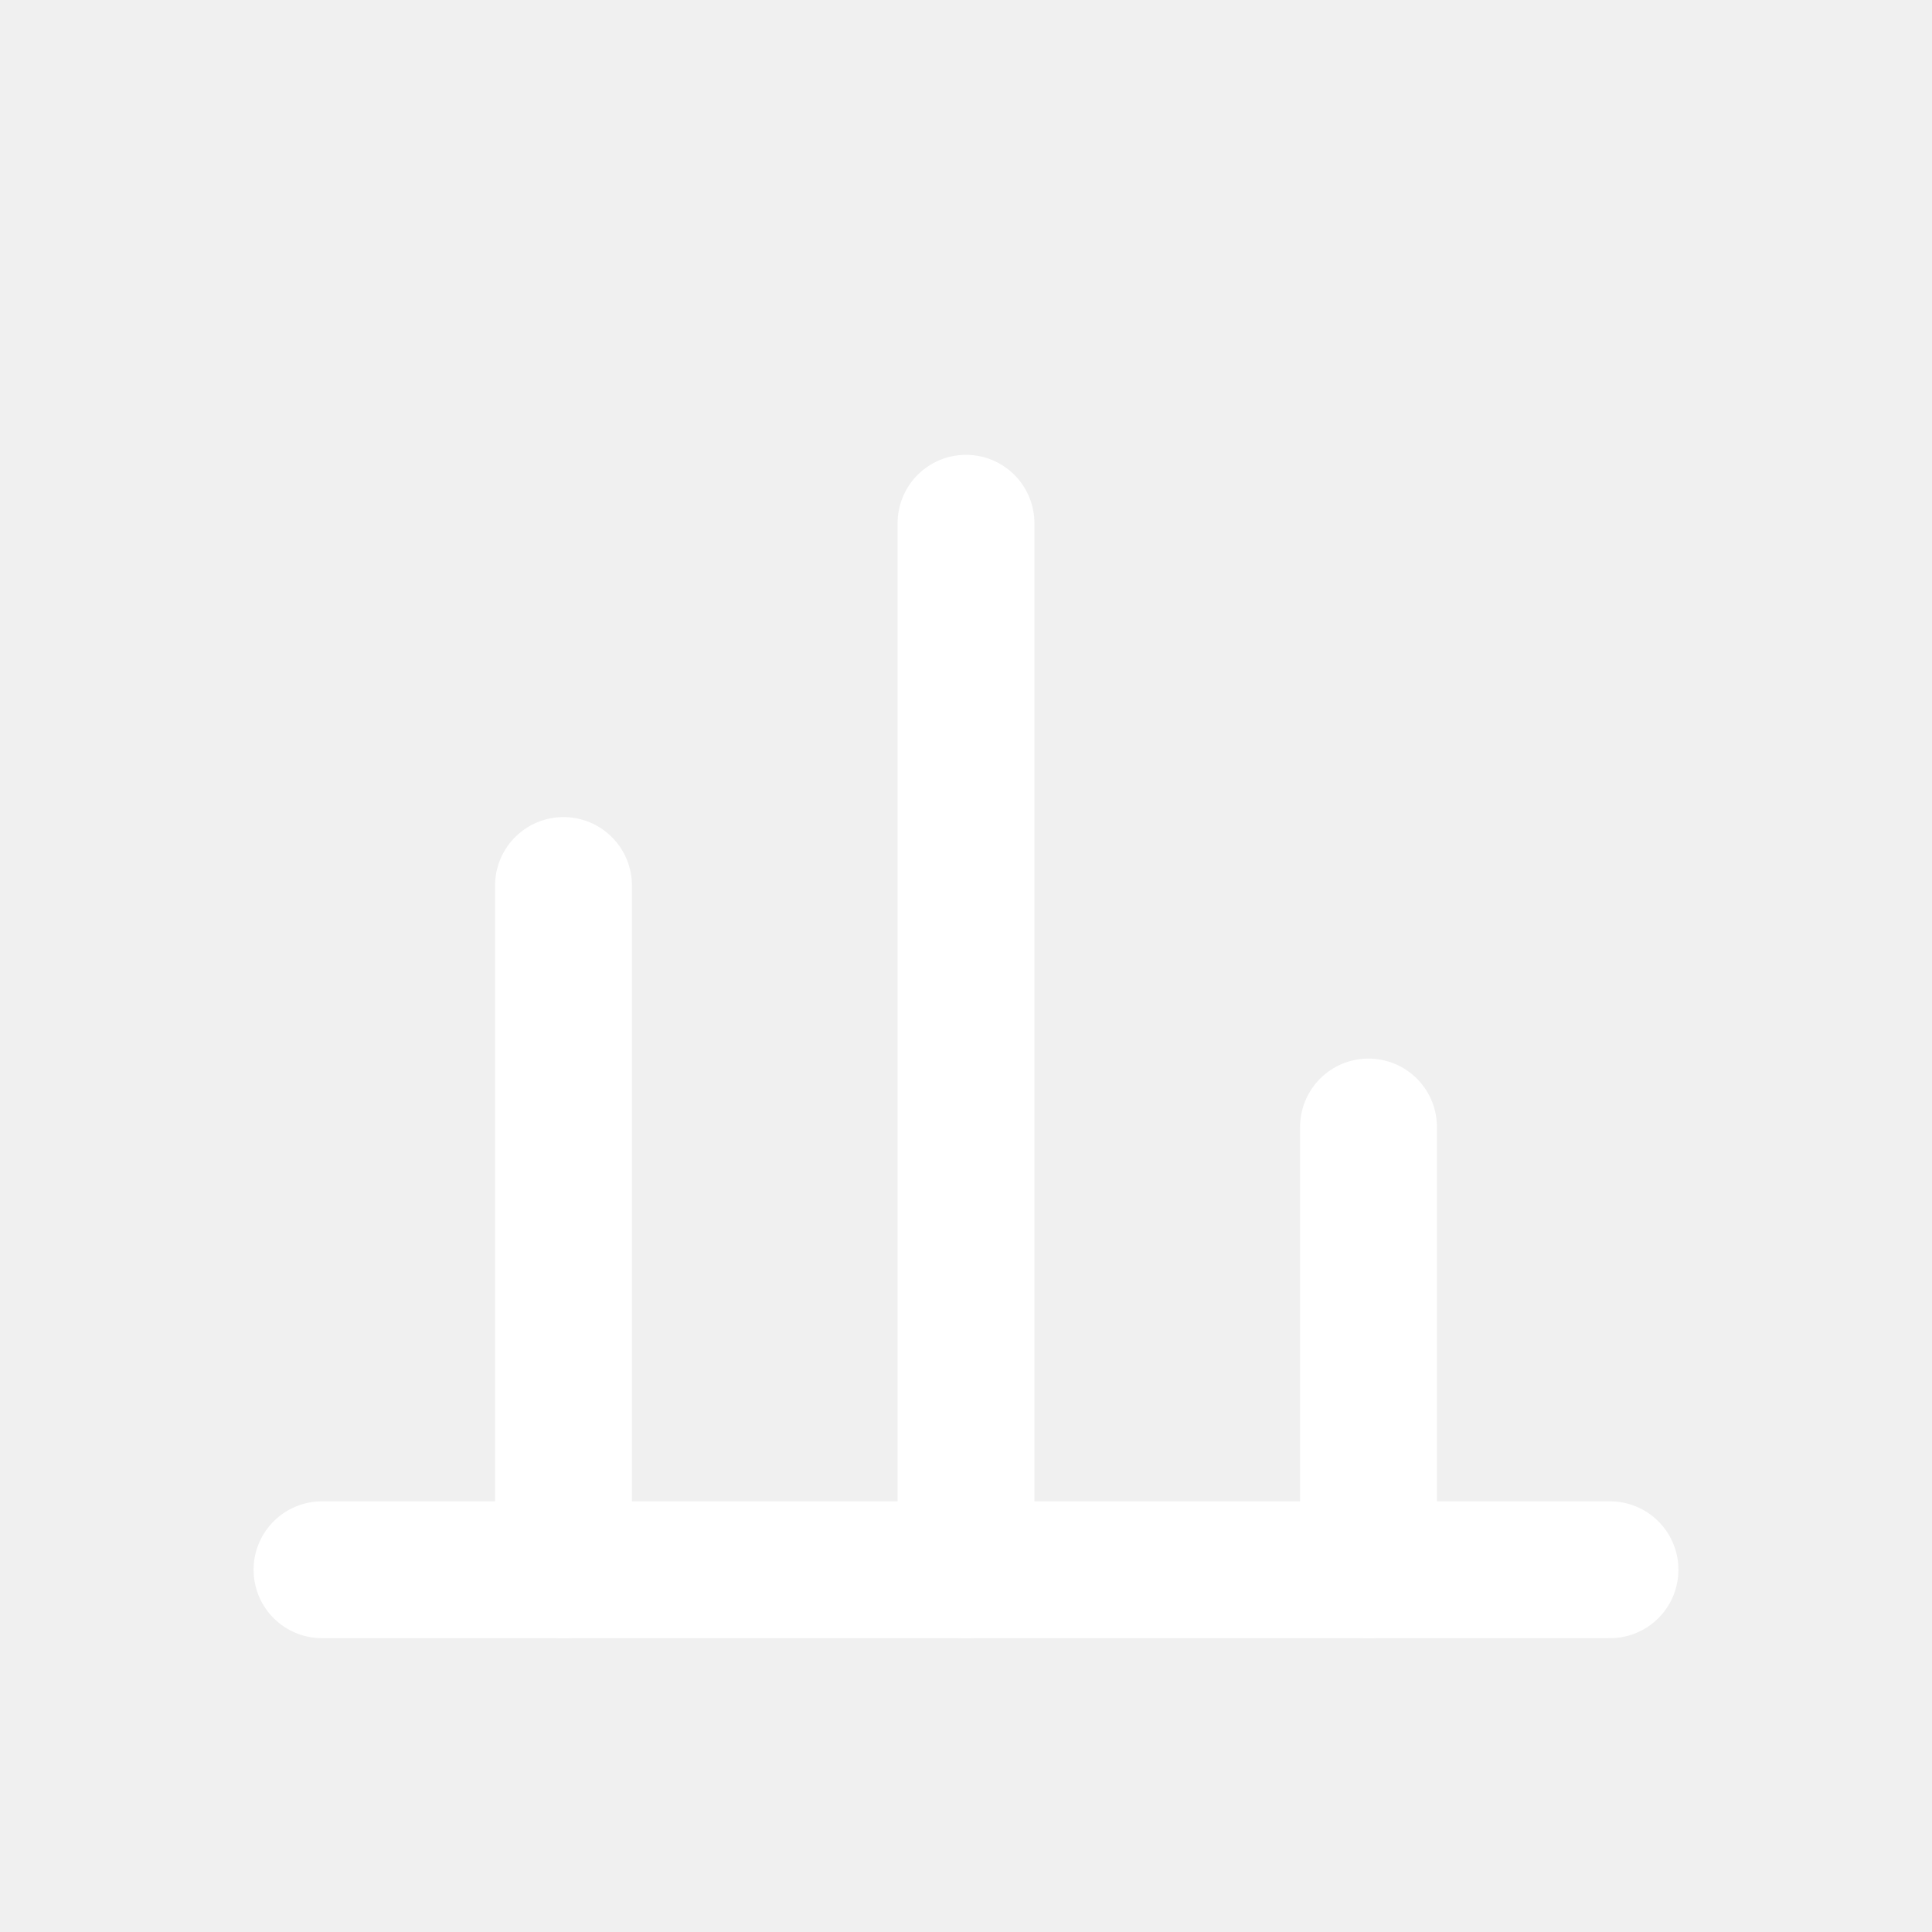
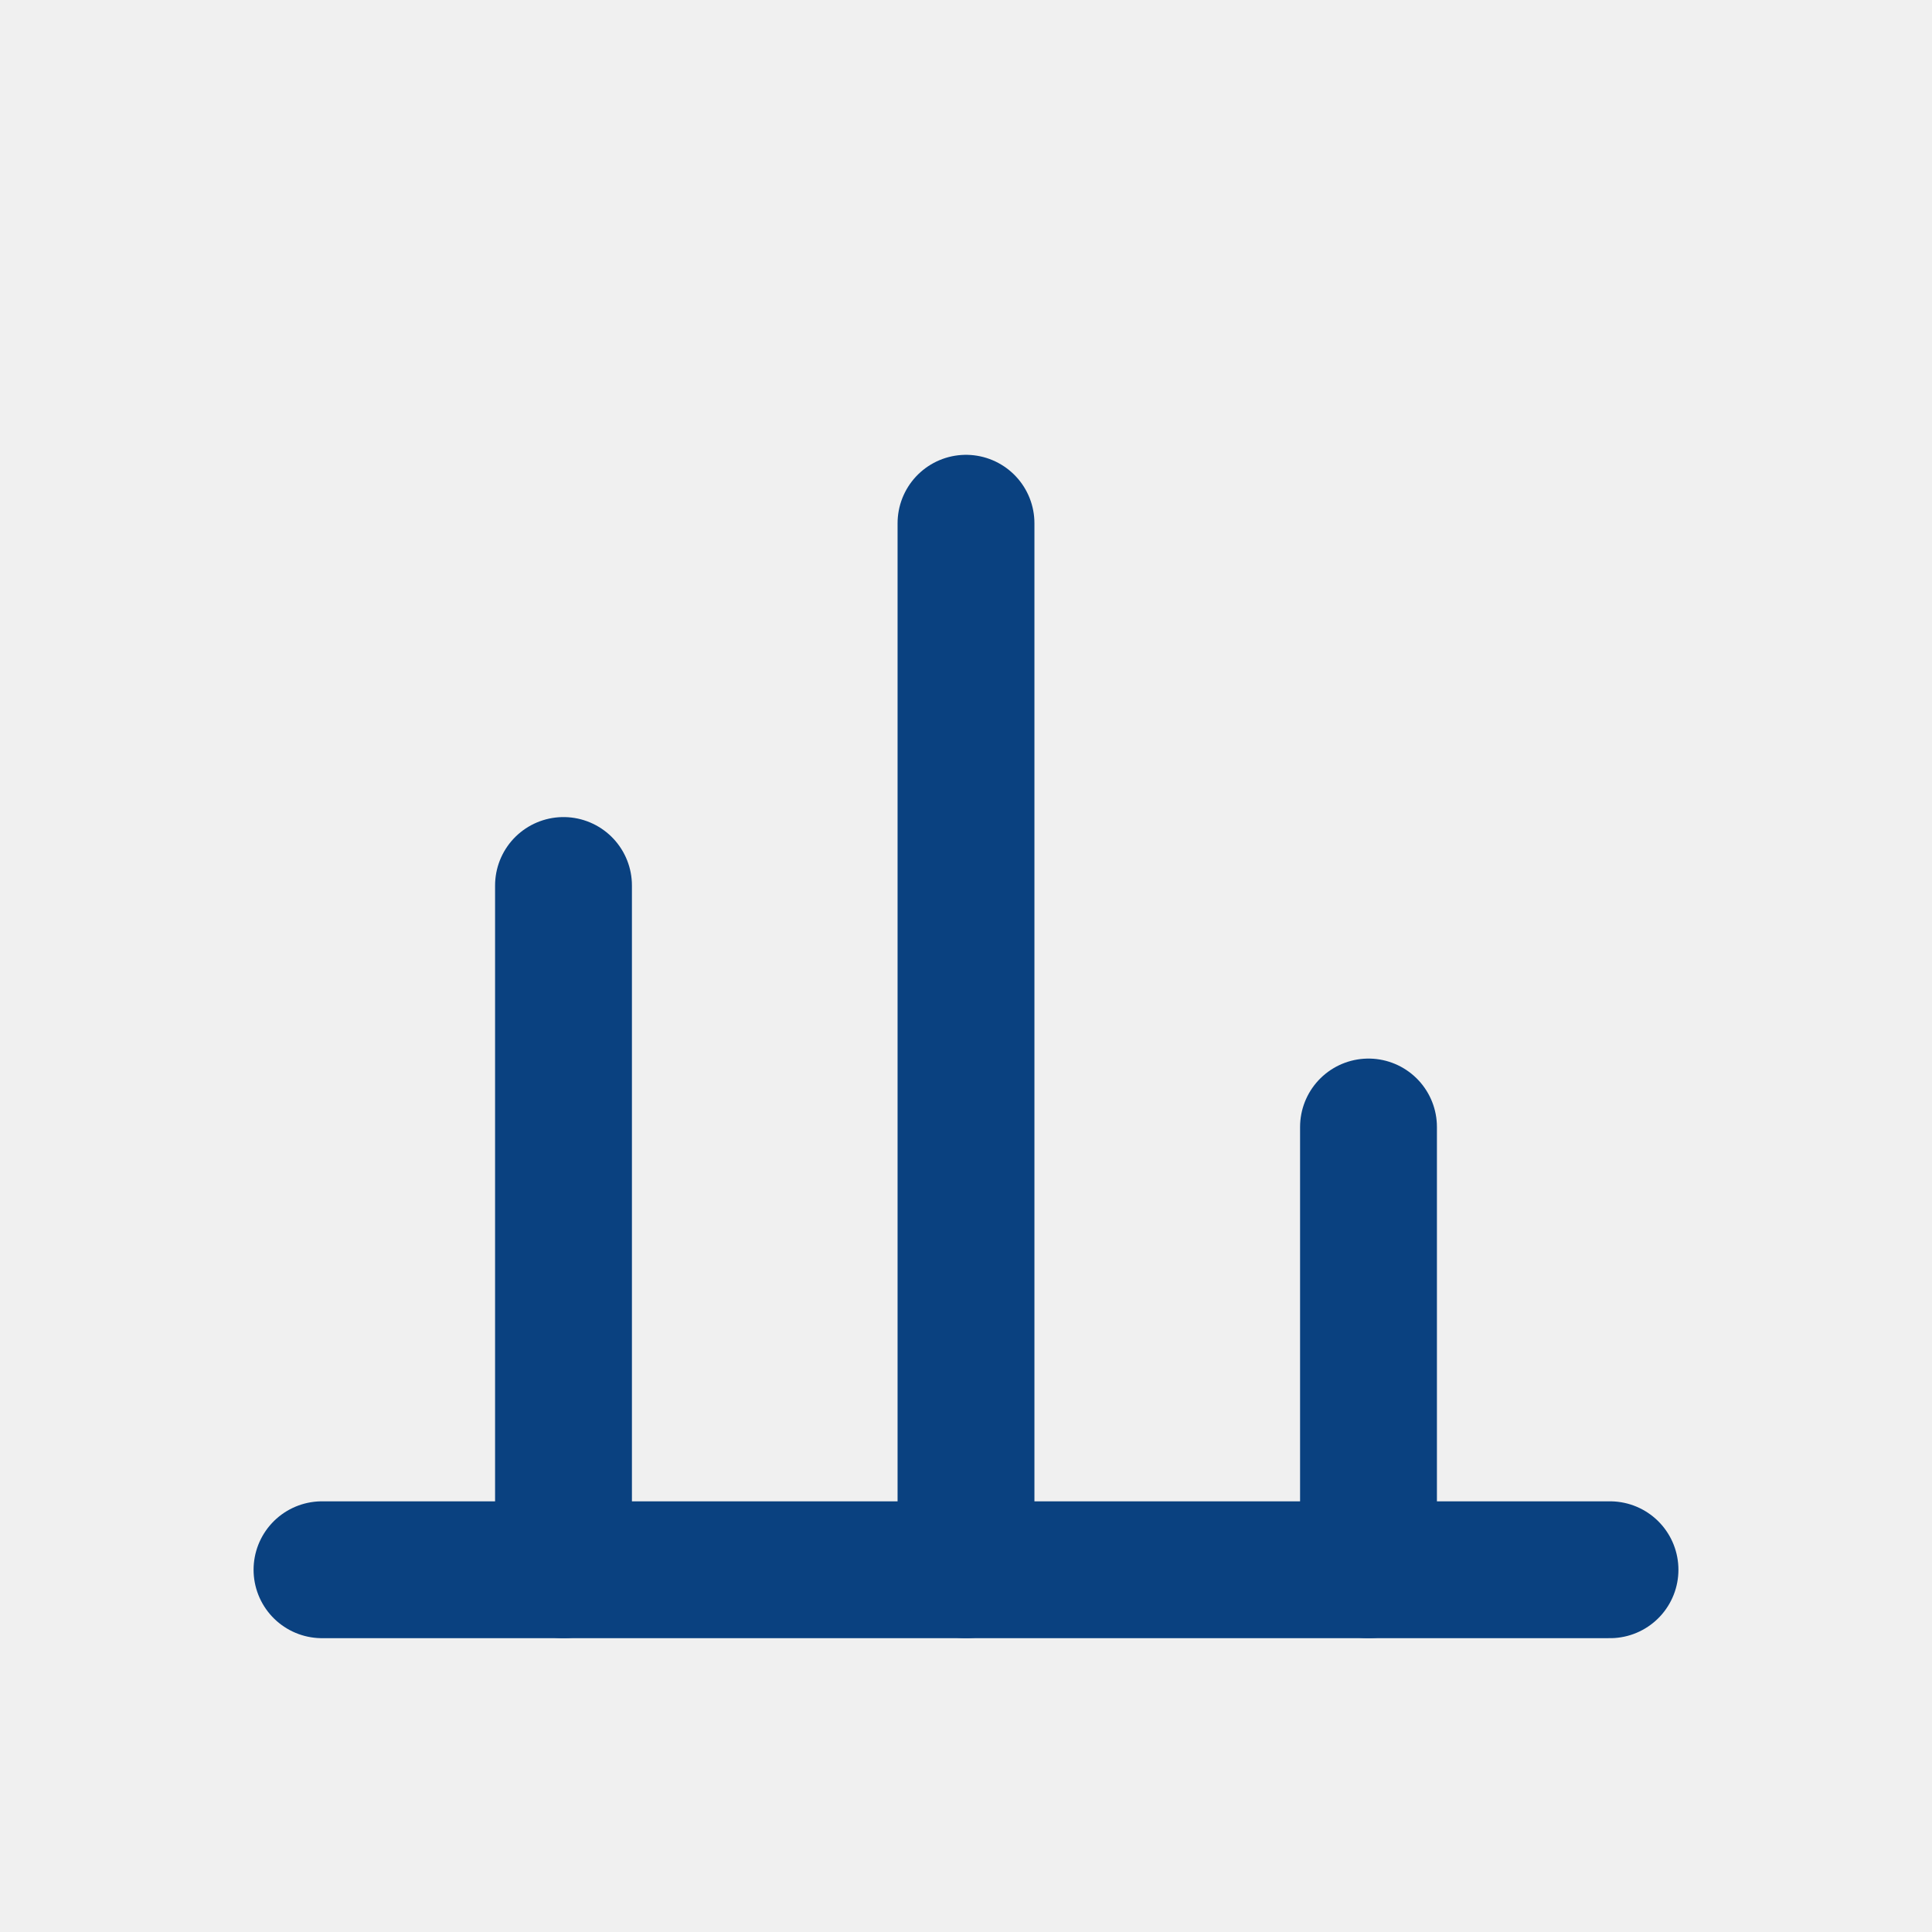
- <svg xmlns="http://www.w3.org/2000/svg" viewBox="0 0 24 24" fill="none" stroke="#fff" stroke-width="1.7" stroke-linecap="round" stroke-linejoin="round">
+ <svg xmlns="http://www.w3.org/2000/svg" viewBox="0 0 24 24" fill="none" stroke="#0a4180" stroke-width="1.7" stroke-linecap="round" stroke-linejoin="round">
  <path d="M4 19.5h16" />
  <path d="M7 19.5V11" />
  <path d="M12 19.5V6.5" />
  <path d="M17 19.5V14" />
</svg>
